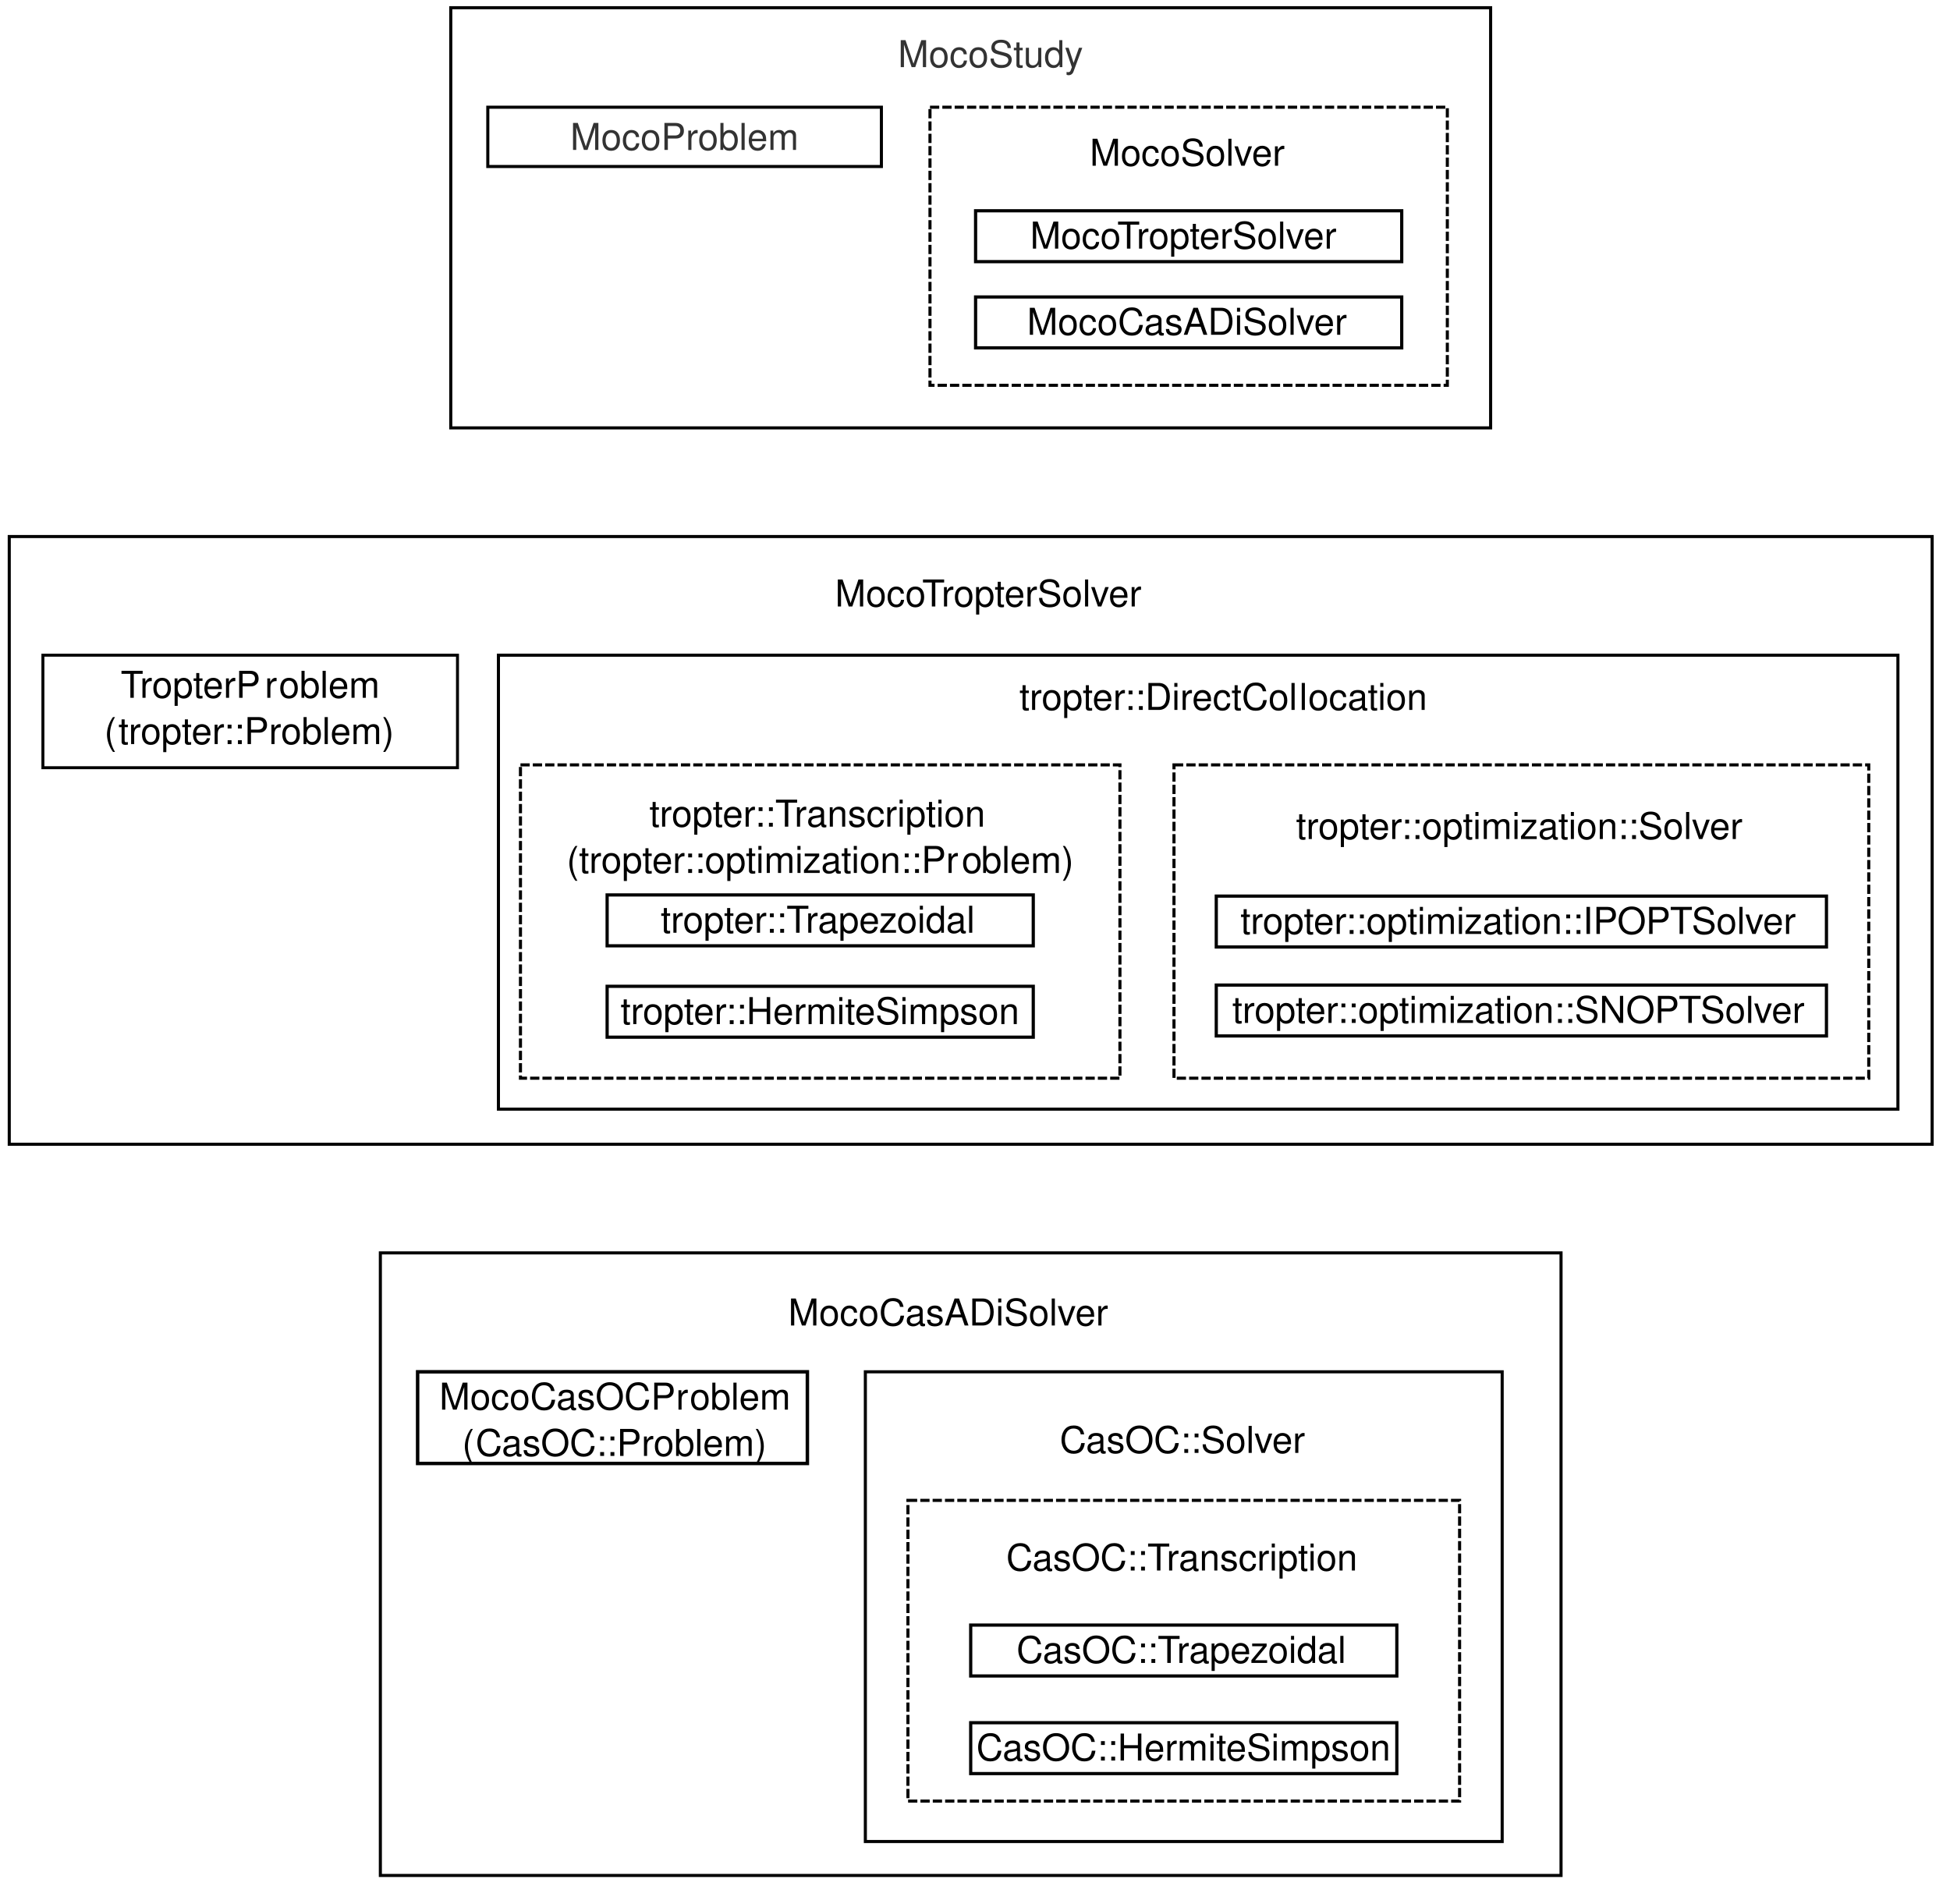
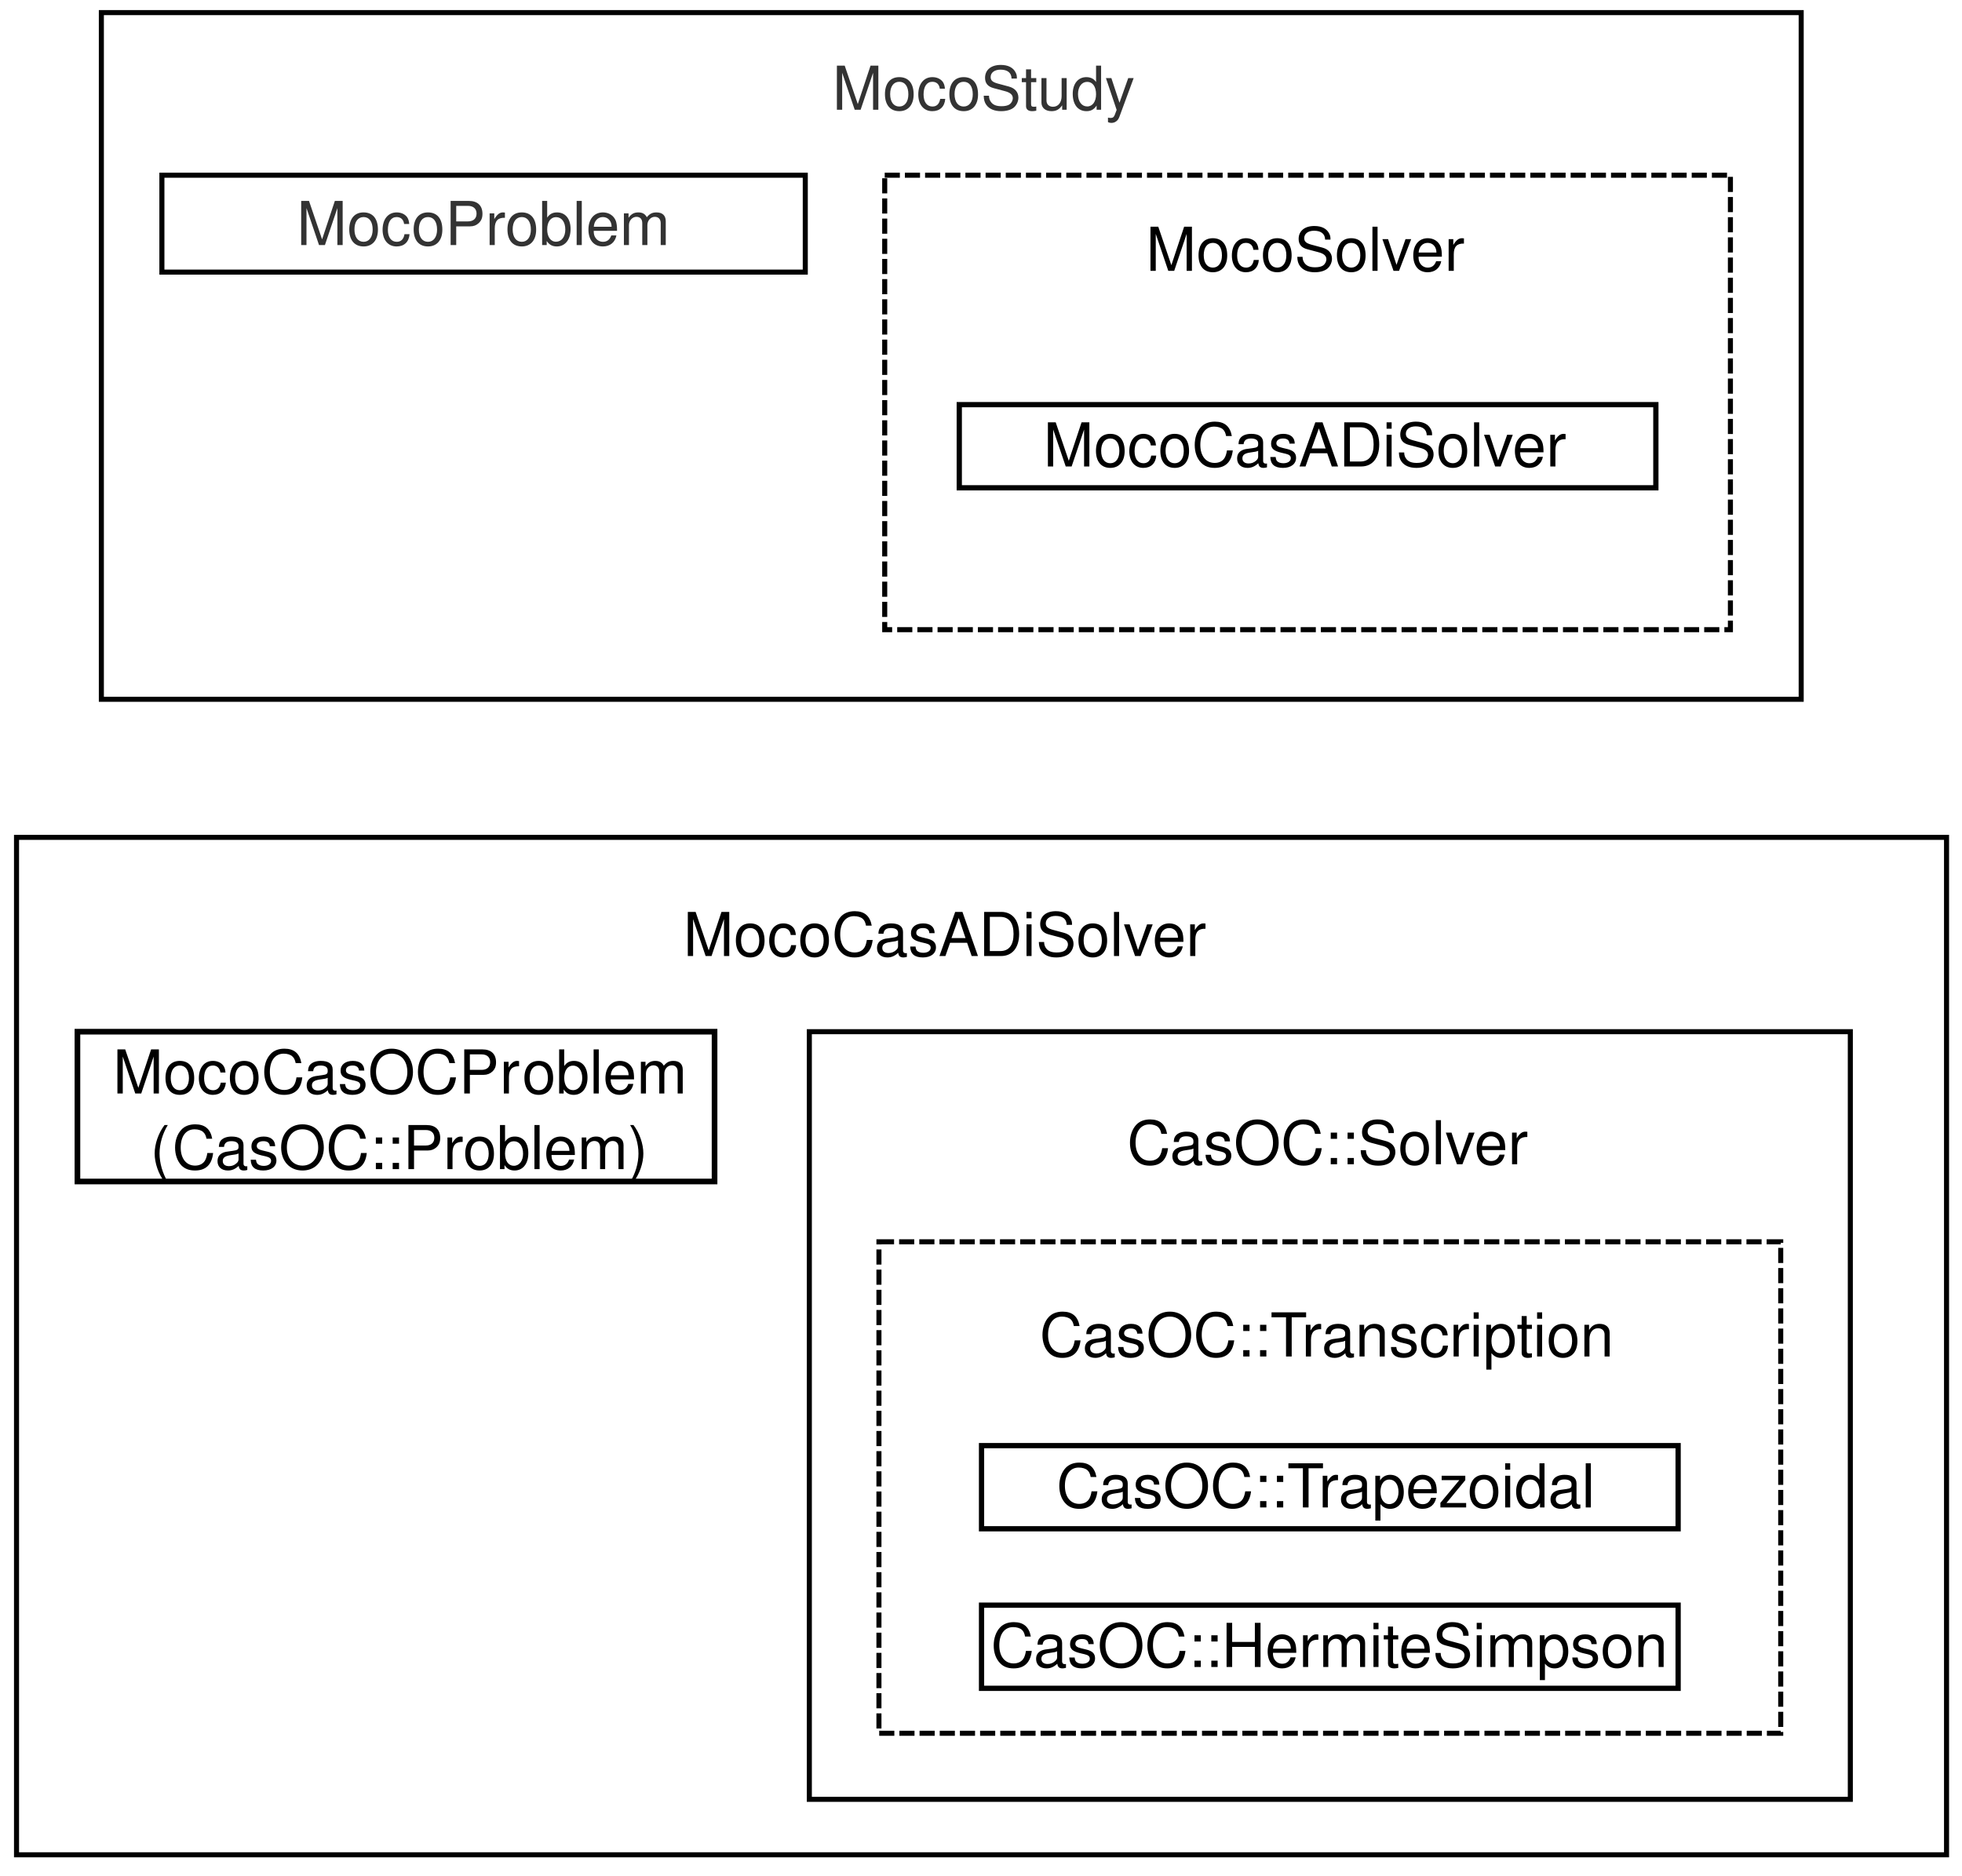
- <svg xmlns="http://www.w3.org/2000/svg" width="100%" height="100%" viewBox="0 0 632 617" version="1.1" xml:space="preserve" style="fill-rule:evenodd;clip-rule:evenodd;">
-   <rect id="Artboard1" x="0" y="0" width="631.559" height="616.767" style="fill:none;" />
-   <rect id="rect3355" x="123.276" y="406.059" width="382.659" height="201.775" style="fill:none;stroke:#000;stroke-width:1px;" />
-   <text x="255.464px" y="429.595px" style="font-family:'Helvetica';font-size:12px;">MocoCasADiSolver</text>
-   <rect id="rect33551" x="280.464" y="444.6" width="206.395" height="152.234" style="fill:none;stroke:#000;stroke-width:1px;" />
-   <rect id="rect33552" x="294.265" y="486.267" width="178.793" height="97.466" style="fill:none;stroke:#000;stroke-width:1px;stroke-dasharray:3,1,0,0;" />
-   <rect id="rect3355-7-1-8-3-3-6-6-8-4-0" x="314.606" y="526.689" width="138.111" height="16.491" style="fill:none;stroke:#000;stroke-width:1.04px;" />
-   <text x="329.448px" y="538.947px" style="font-family:'Helvetica';font-size:12px;">CasOC::Trapezoidal</text>
-   <rect id="rect3355-7-1-8-3-3-6-6-8-4-01" x="135.353" y="444.6" width="126.32" height="29.707" style="fill:none;stroke:#000;stroke-width:1.12px;" />
-   <g transform="matrix(1.14915,0,0,1.14915,199.306,456.857)">
-     <text x="-49.535px" y="0px" style="font-family:'Helvetica';font-size:10.442px;">MocoCasOCP</text>
-     <text x="17.199px" y="0px" style="font-family:'Helvetica';font-size:10.442px;">r</text>
-     <text x="21.094px" y="0px" style="font-family:'Helvetica';font-size:10.442px;">oblem</text>
-     <text x="-43.094px" y="13.053px" style="font-family:'Helvetica';font-size:10.442px;">(</text>
-     <text x="-39.303px" y="13.053px" style="font-family:'Helvetica';font-size:10.442px;">CasOC::Problem)</text>
+ <svg xmlns="http://www.w3.org/2000/svg" width="389" height="372" viewBox="0 0 389 372" version="1.1" xml:space="preserve" style="clip-rule:evenodd;fill-rule:evenodd" id="svg34">
+   <defs id="defs34" />
+   <rect id="Artboard1" x="0" y="0" width="631.559" height="616.767" style="fill:none" />
+   <rect id="rect3355" x="3.276" y="166.059" width="382.659" height="201.775" style="fill:none;stroke:#000000;stroke-width:1px" />
+   <text x="135.464" y="189.595" style="font-size:12px;font-family:Helvetica" id="text1">MocoCasADiSolver</text>
+   <rect id="rect33551" x="160.464" y="204.6" width="206.395" height="152.234" style="fill:none;stroke:#000000;stroke-width:1px" />
+   <rect id="rect33552" x="174.265" y="246.267" width="178.793" height="97.466" style="fill:none;stroke:#000000;stroke-width:1px;stroke-dasharray:3, 1, 0, 0" />
+   <rect id="rect3355-7-1-8-3-3-6-6-8-4-0" x="194.606" y="286.689" width="138.111" height="16.491" style="fill:none;stroke:#000000;stroke-width:1.04px" />
+   <text x="209.448" y="298.947" style="font-size:12px;font-family:Helvetica" id="text2">CasOC::Trapezoidal</text>
+   <rect id="rect3355-7-1-8-3-3-6-6-8-4-01" x="15.353" y="204.6" width="126.32" height="29.707" style="fill:none;stroke:#000000;stroke-width:1.12px" />
+   <g transform="matrix(1.14915,0,0,1.14915,79.306,216.857)" id="g7">
+     <text x="-49.535" y="0" style="font-size:10.442px;font-family:Helvetica" id="text3">MocoCasOCP</text>
+     <text x="17.199" y="0" style="font-size:10.442px;font-family:Helvetica" id="text4">r</text>
+     <text x="21.094" y="0" style="font-size:10.442px;font-family:Helvetica" id="text5">oblem</text>
+     <text x="-43.094" y="13.053" style="font-size:10.442px;font-family:Helvetica" id="text6">(</text>
+     <text x="-39.303" y="13.053" style="font-size:10.442px;font-family:Helvetica" id="text7">CasOC::Problem)</text>
  </g>
-   <text x="343.457px" y="470.894px" style="font-family:'Helvetica';font-size:12px;">CasOC::Solver</text>
-   <text x="326.108px" y="509.01px" style="font-family:'Helvetica';font-size:12px;">CasOC::Transcription</text>
-   <rect id="rect3355-7-1-8-3-3-6-6-8-4-02" x="314.606" y="558.329" width="138.111" height="16.491" style="fill:none;stroke:#000;stroke-width:1.04px;" />
-   <text x="316.44px" y="570.587px" style="font-family:'Helvetica';font-size:12px;">CasOC::HermiteSimpson</text>
-   <g>
-     <rect id="rect33553" x="158.099" y="34.747" width="127.561" height="19.216" style="fill:none;stroke:#000;stroke-width:1px;" />
-     <rect id="rect33554" x="146.096" y="2.5" width="337.02" height="136.179" style="fill:none;stroke:#000;stroke-width:1px;" />
-     <rect id="rect33555" x="301.41" y="34.747" width="167.674" height="90.127" style="fill:none;stroke:#000;stroke-width:1px;stroke-dasharray:3,1,0,0;" />
-     <text x="353.196px" y="53.711px" style="font-family:'Helvetica';font-size:12px;">MocoSolver</text>
-     <text x="184.813px" y="48.594px" style="font-family:'Helvetica';font-size:12px;fill-opacity:0.8;">MocoProblem</text>
-     <rect id="rect3355-7-1-8-3-3-6-6-8-4-03" x="316.192" y="68.311" width="138.111" height="16.491" style="fill:none;stroke:#000;stroke-width:1.04px;" />
-     <text x="333.857px" y="80.568px" style="font-family:'Helvetica';font-size:12px;">MocoTropterSolver</text>
-     <rect id="rect3355-7-1-8-3-3-6-6-8-4-04" x="316.192" y="96.248" width="138.111" height="16.491" style="fill:none;stroke:#000;stroke-width:1.04px;" />
-     <text x="332.858px" y="108.506px" style="font-family:'Helvetica';font-size:12px;">MocoCasADiSolver</text>
-     <text x="291.023px" y="21.767px" style="font-family:'Helvetica';font-size:12px;fill-opacity:0.8;">MocoStudy</text>
-   </g>
-   <g>
-     <rect id="rect33556" x="161.542" y="212.347" width="453.578" height="147.124" style="fill:none;stroke:#000;stroke-width:1px;" />
-     <rect id="rect33557" x="3" y="173.891" width="623.212" height="196.956" style="fill:none;stroke:#000;stroke-width:1px;" />
-     <text x="270.633px" y="196.564px" style="font-family:'Helvetica';font-size:12px;">MocoTropterSolver</text>
-     <g transform="matrix(1.14915,0,0,1.14915,396.541,230.089)">
-       <text x="-57.561px" y="0px" style="font-family:'Helvetica';font-size:10.442px;">tropter::DirectCol</text>
-       <text x="21.359px" y="0px" style="font-family:'Helvetica';font-size:10.442px;">l</text>
-       <text x="23.888px" y="0px" style="font-family:'Helvetica';font-size:10.442px;">ocation</text>
-     </g>
-     <rect id="rect33558" x="168.683" y="247.898" width="194.29" height="101.546" style="fill:none;stroke:#000;stroke-width:1px;stroke-dasharray:3,1,0,0;" />
-     <rect id="rect33559" x="380.492" y="247.898" width="225.175" height="101.546" style="fill:none;stroke:#000;stroke-width:1px;stroke-dasharray:3,1,0,0;" />
-     <g transform="matrix(1.14915,0,0,1.14915,265.843,267.913)">
-       <text x="-48.169px" y="0px" style="font-family:'Helvetica';font-size:10.442px;">tropter::Transcription</text>
-       <text x="-71.515px" y="13.053px" style="font-family:'Helvetica';font-size:10.442px;">(tropter::optimization::Pr</text>
-       <text x="39.91px" y="13.053px" style="font-family:'Helvetica';font-size:10.442px;">o</text>
-       <text x="45.404px" y="13.053px" style="font-family:'Helvetica';font-size:10.442px;">blem)</text>
-     </g>
-     <text x="420.051px" y="271.922px" style="font-family:'Helvetica';font-size:12px;">tropter::optimization::Solver</text>
-     <rect id="rect3355-7-1-8-3-3-6-6-8-4-05" x="196.773" y="319.66" width="138.111" height="16.491" style="fill:none;stroke:#000;stroke-width:1.04px;" />
-     <text x="201.132px" y="331.917px" style="font-family:'Helvetica';font-size:12px;">tropter::HermiteSimpson</text>
-     <rect id="rect3355-7-1-8-3-3-6-6-8-4-06" x="394.198" y="290.426" width="197.762" height="16.491" style="fill:none;stroke:#000;stroke-width:1.04px;" />
-     <text x="402.048px" y="302.683px" style="font-family:'Helvetica';font-size:12px;">tropter::optimization::IPOPTSolver</text>
-     <rect id="rect3355-7-1-8-3-3-6-6-8-4-07" x="394.198" y="319.26" width="197.762" height="16.491" style="fill:none;stroke:#000;stroke-width:1.04px;" />
-     <text x="399.382px" y="331.517px" style="font-family:'Helvetica';font-size:12px;">tropter::optimization::SNOPTSolver</text>
-     <rect id="rect3355-7-1-8-3-3-6-6-8-4-08" x="196.773" y="290.045" width="138.111" height="16.491" style="fill:none;stroke:#000;stroke-width:1.04px;" />
-     <text x="214.14px" y="302.302px" style="font-family:'Helvetica';font-size:12px;">tropter::Trapezoidal</text>
-     <rect id="rect3355-7-1-8-3-3-6-6-8-4-09" x="13.904" y="212.347" width="134.369" height="36.466" style="fill:none;stroke:#000;stroke-width:0.96px;" />
-     <g transform="matrix(1.14915,0,0,1.14915,81.1028,226.147)">
-       <text x="-36.532px" y="0px" style="font-family:'Helvetica';font-size:10.442px;">TropterP</text>
-       <text x="4.091px" y="0px" style="font-family:'Helvetica';font-size:10.442px;">r</text>
-       <text x="8.09px" y="0px" style="font-family:'Helvetica';font-size:10.442px;">oblem</text>
-       <text x="-41.172px" y="13.053px" style="font-family:'Helvetica';font-size:10.442px;">(</text>
-       <text x="-37.172px" y="13.053px" style="font-family:'Helvetica';font-size:10.442px;">tropter::Problem)</text>
-     </g>
+   <text x="223.457" y="230.894" style="font-size:12px;font-family:Helvetica" id="text8">CasOC::Solver</text>
+   <text x="206.108" y="269.01" style="font-size:12px;font-family:Helvetica" id="text9">CasOC::Transcription</text>
+   <rect id="rect3355-7-1-8-3-3-6-6-8-4-02" x="194.606" y="318.329" width="138.111" height="16.491" style="fill:none;stroke:#000000;stroke-width:1.04px" />
+   <text x="196.44" y="330.587" style="font-size:12px;font-family:Helvetica" id="text10">CasOC::HermiteSimpson</text>
+   <g id="g15">
+     <rect id="rect33553" x="32.099" y="34.747" width="127.561" height="19.216" style="fill:none;stroke:#000000;stroke-width:1px" />
+     <rect id="rect33554" x="20.096" y="2.5" width="337.02" height="136.179" style="fill:none;stroke:#000000;stroke-width:1px" />
+     <rect id="rect33555" x="175.41" y="34.747" width="167.674" height="90.127" style="fill:none;stroke:#000000;stroke-width:1px;stroke-dasharray:3, 1, 0, 0" />
+     <text x="227.196" y="53.711" style="font-size:12px;font-family:Helvetica" id="text11">MocoSolver</text>
+     <text x="58.813" y="48.594" style="font-size:12px;font-family:Helvetica;fill-opacity:0.8" id="text12">MocoProblem</text>
+     <rect id="rect3355-7-1-8-3-3-6-6-8-4-04" x="190.192" y="80.248" width="138.111" height="16.491" style="fill:none;stroke:#000000;stroke-width:1.04px" />
+     <text x="206.858" y="92.506" style="font-size:12px;font-family:Helvetica" id="text14">MocoCasADiSolver</text>
+     <text x="165.023" y="21.767" style="font-size:12px;font-family:Helvetica;fill-opacity:0.8" id="text15">MocoStudy</text>
  </g>
</svg>
